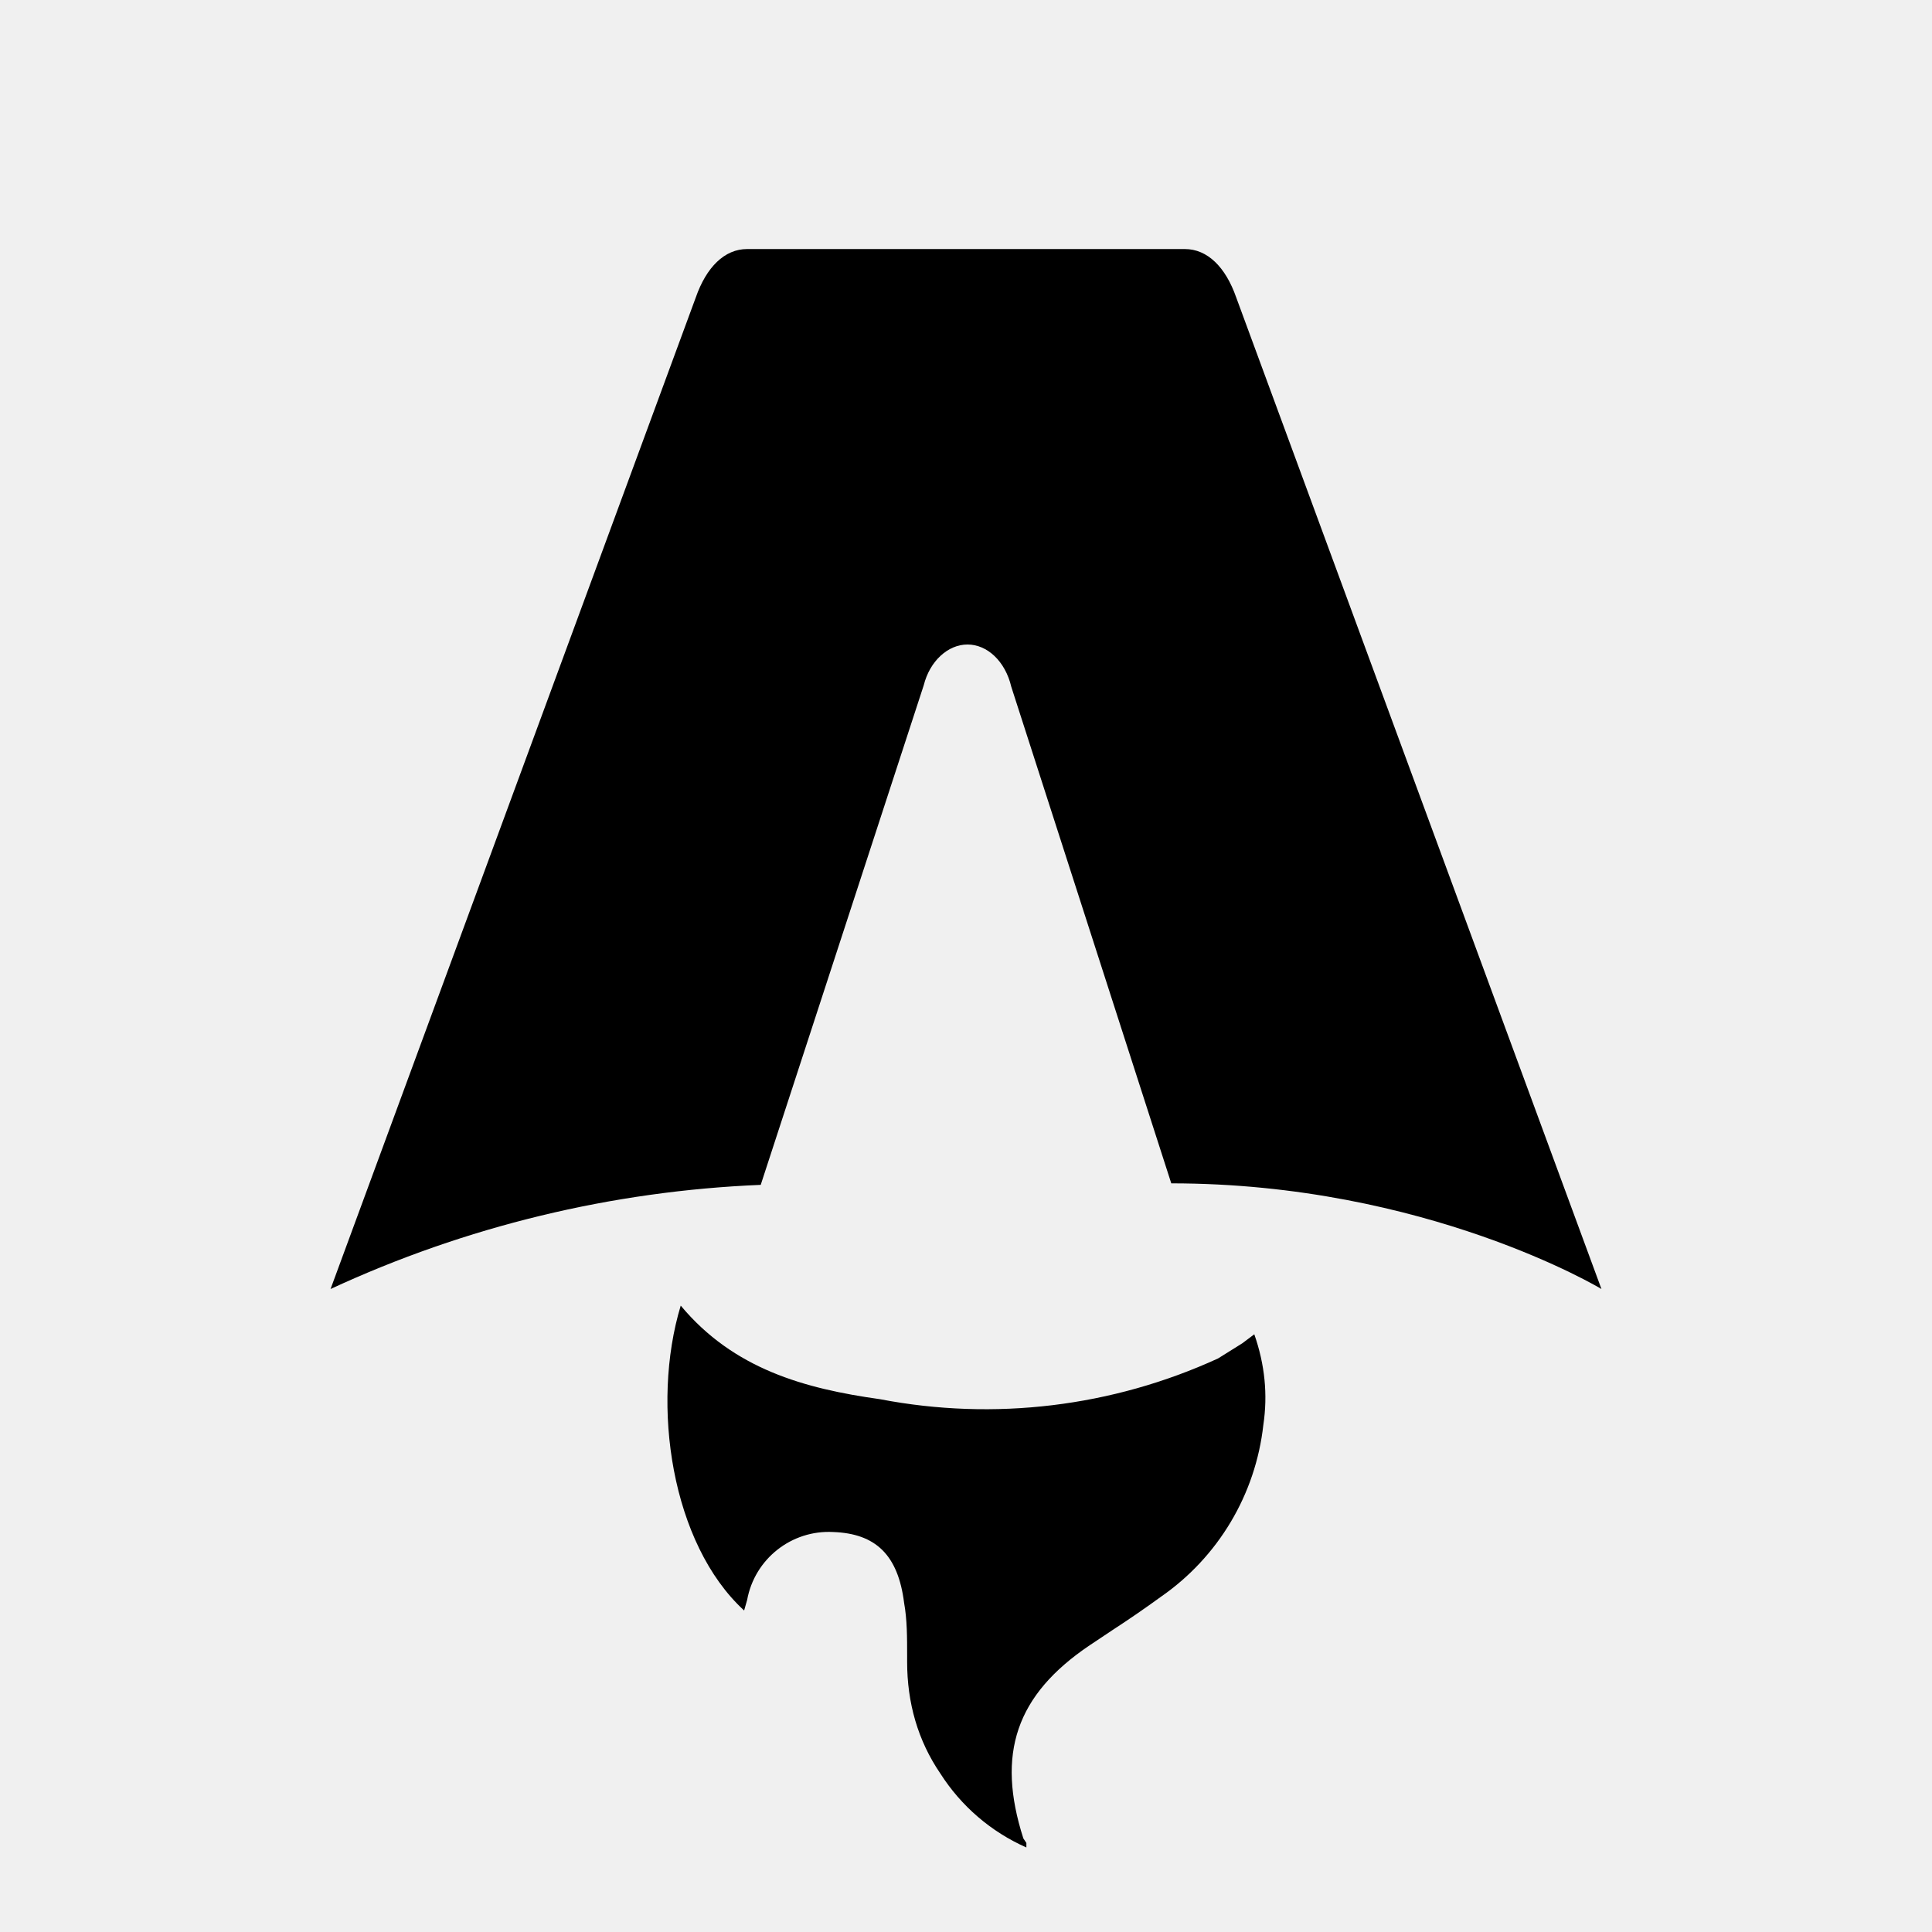
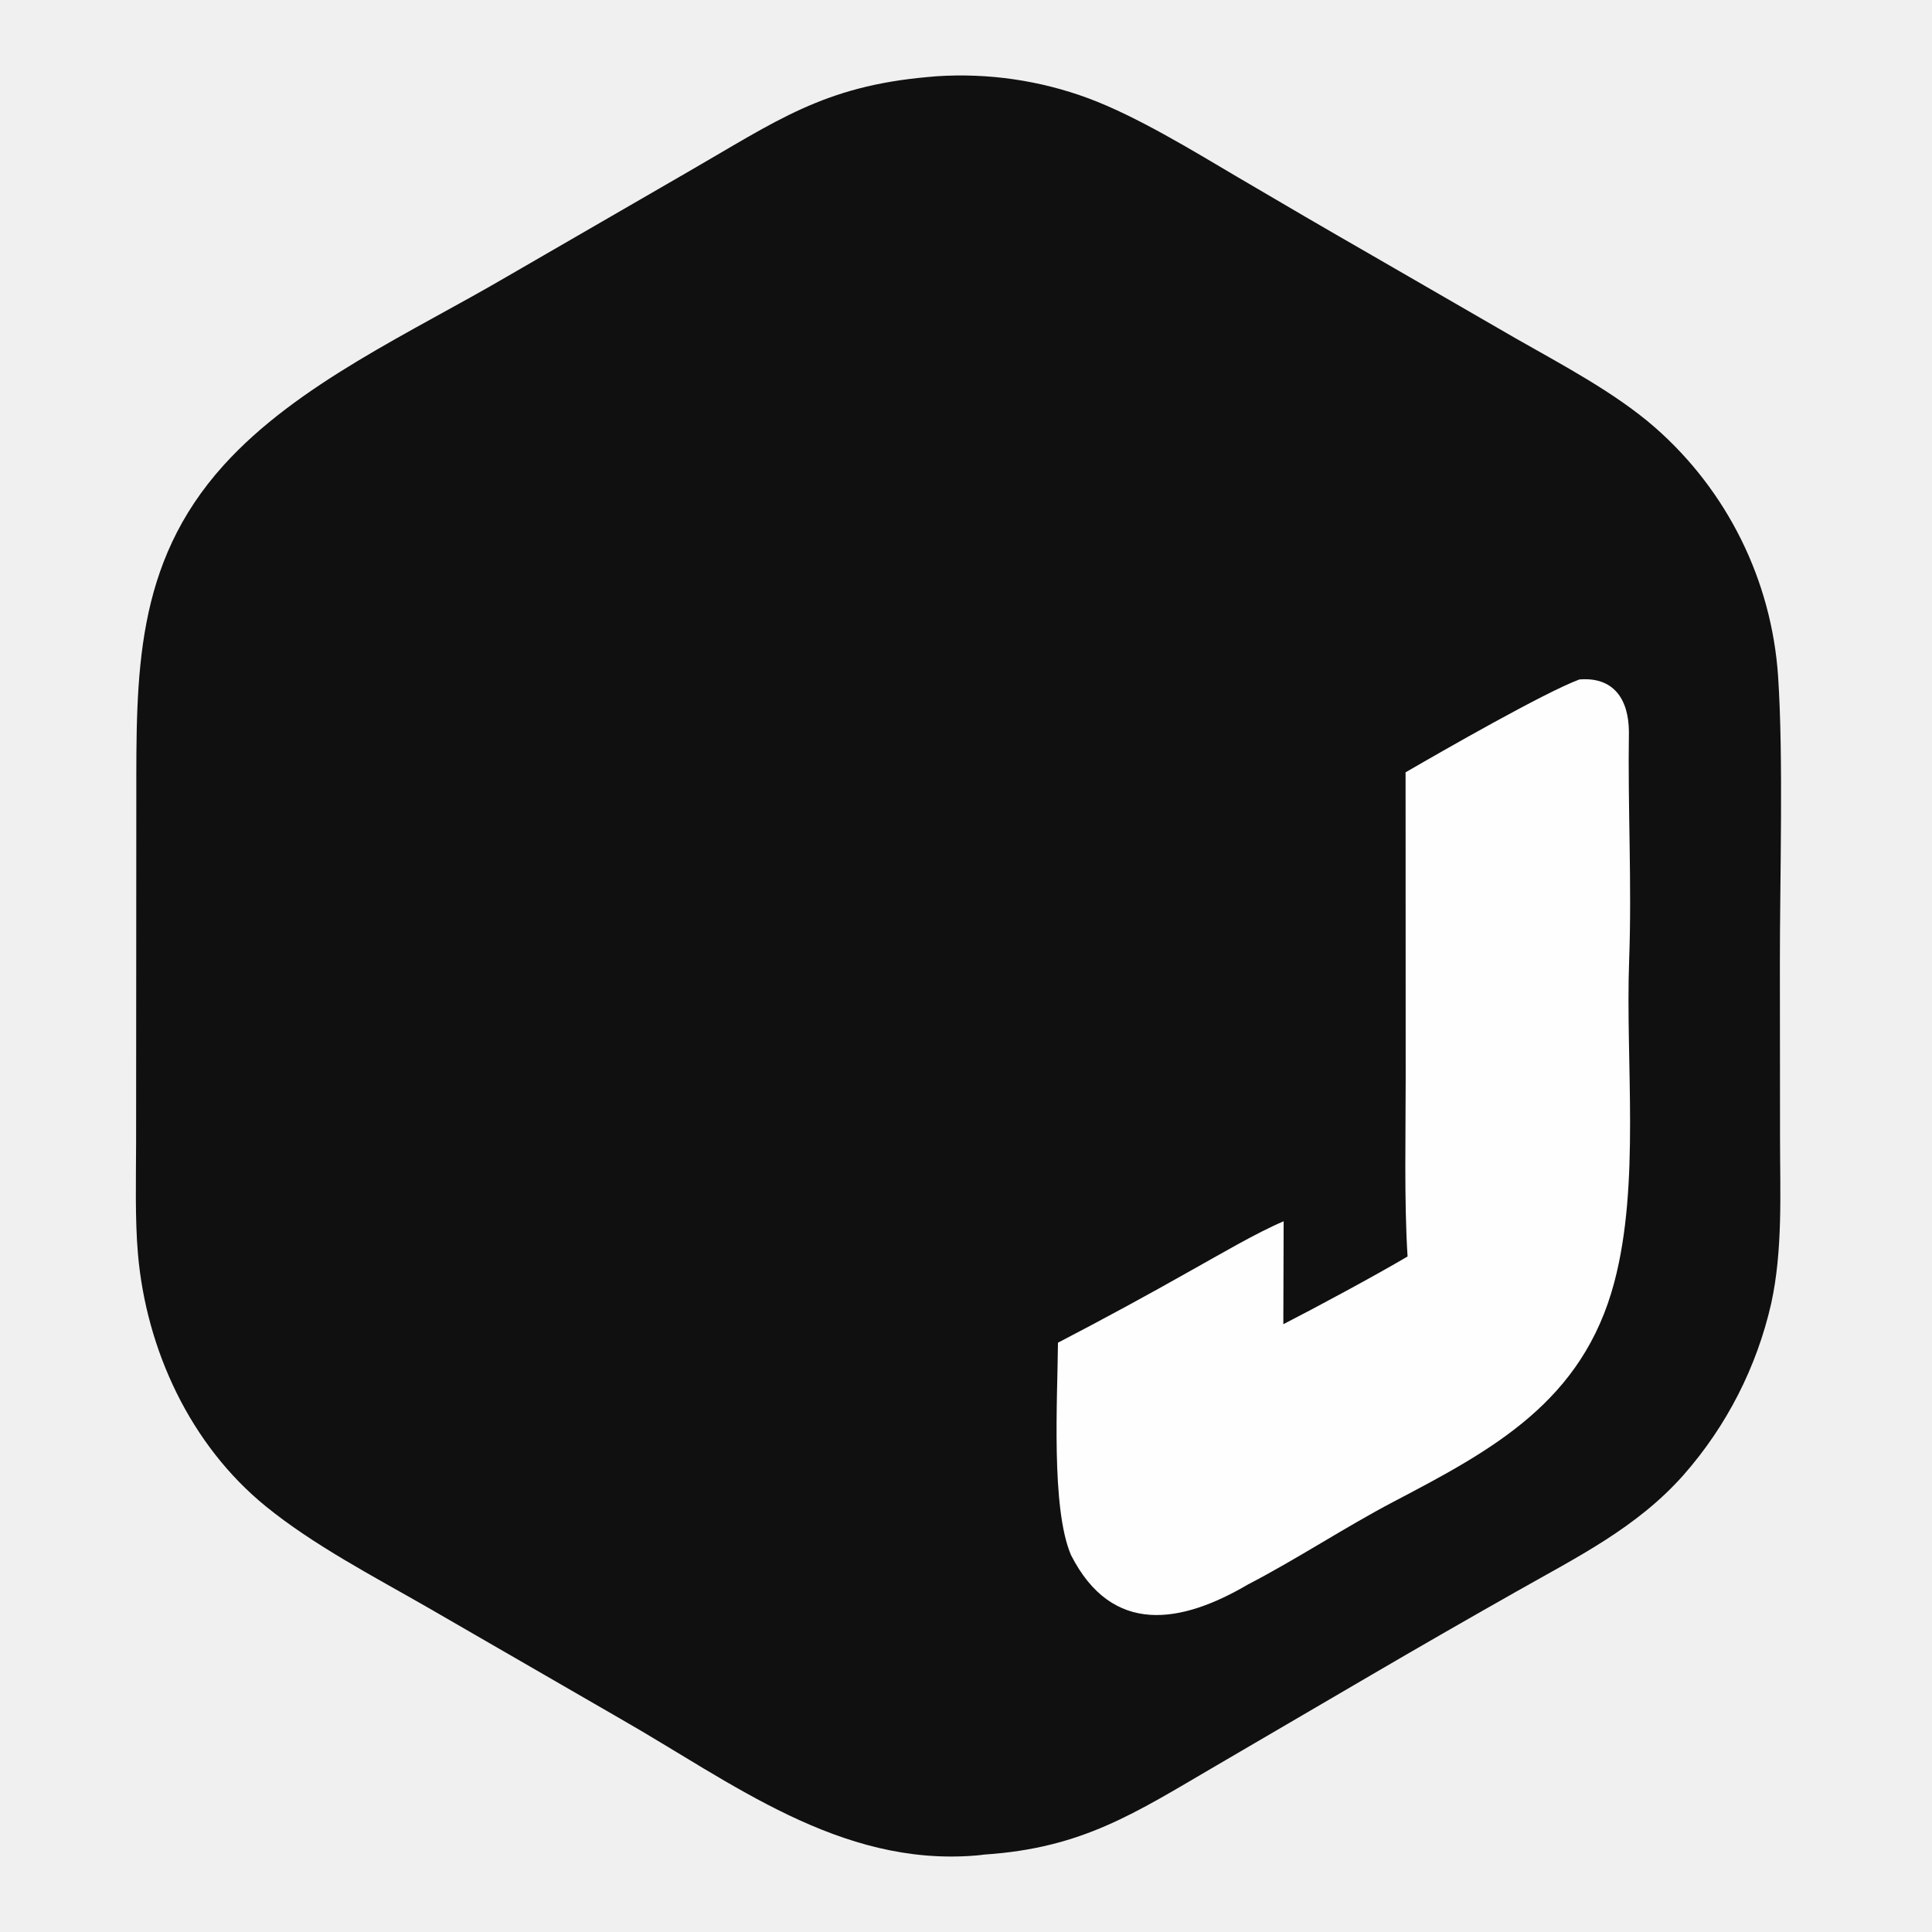
- <svg xmlns="http://www.w3.org/2000/svg" fill="none" viewBox="0 0 128 128">
-   <path d="M50.4 78.5a75.1 75.1 0 0 0-28.5 6.9l24.2-65.7c.7-2 1.9-3.2 3.4-3.2h29c1.5 0 2.7 1.2 3.4 3.2l24.2 65.7s-11.6-7-28.5-7L67 45.5c-.4-1.7-1.6-2.8-2.9-2.8-1.3 0-2.5 1.1-2.9 2.7L50.4 78.5Zm-1.1 28.2Zm-4.2-20.2c-2 6.6-.6 15.8 4.2 20.2a17.5 17.5 0 0 1 .2-.7 5.5 5.5 0 0 1 5.7-4.5c2.8.1 4.3 1.5 4.7 4.7.2 1.1.2 2.3.2 3.5v.4c0 2.7.7 5.2 2.2 7.4a13 13 0 0 0 5.7 4.9v-.3l-.2-.3c-1.8-5.6-.5-9.5 4.4-12.8l1.5-1a73 73 0 0 0 3.2-2.2 16 16 0 0 0 6.8-11.4c.3-2 .1-4-.6-6l-.8.6-1.6 1a37 37 0 0 1-22.4 2.7c-5-.7-9.7-2-13.2-6.2Z" />
-   <style>
-         path { fill: #000; }
-         @media (prefers-color-scheme: dark) {
-             path { fill: #FFF; }
-         }
-     </style>
+ <svg xmlns="http://www.w3.org/2000/svg" width="128" height="128" viewBox="0 0 128 128" fill="none">
+   <path d="M61.484 5.102C61.675 5.082 61.866 5.065 62.057 5.052C65.471 4.828 68.895 5.325 72.105 6.511C75.304 7.702 79 9.966 81.965 11.716C84.94 13.471 87.924 15.209 90.919 16.929L100.379 22.394C103.455 24.15 106.996 26.004 109.649 28.322C114.435 32.518 117.366 38.436 117.802 44.785C118.165 50.177 117.917 58.278 117.922 63.841L117.932 75.41C117.934 79.033 118.121 82.812 117.349 86.347C116.394 90.566 114.396 94.477 111.537 97.724C108.445 101.217 104.472 103.167 100.482 105.434C97.258 107.256 94.048 109.102 90.852 110.971L80.588 116.971C75.17 120.135 71.725 122.439 65.21 122.87C65.02 122.897 64.83 122.918 64.638 122.934C55.621 123.673 48.489 118.091 41.074 113.856L28.29 106.472C24.717 104.423 20.765 102.366 17.604 99.794C12.604 95.726 9.689 89.421 9.139 83.071C8.94 80.763 9.011 78.119 9.017 75.759L9.024 65.615L9.031 52.904C9.034 44.731 8.891 37.393 14.809 30.831C19.691 25.417 27.338 21.989 33.626 18.303L45.573 11.393C51.435 8.018 54.545 5.712 61.484 5.102Z" fill="#101010" />
+   <path d="M104.638 45.016C106.898 44.831 107.899 46.31 107.92 48.464C107.84 53.474 108.12 58.569 107.936 63.573C107.684 70.401 108.678 78.426 106.953 84.948C104.858 92.874 98.872 96.062 92.335 99.489C89.17 101.148 85.878 103.32 82.684 104.974C78.293 107.552 73.691 108.413 70.953 103.02C69.626 99.9 70.062 92.728 70.093 88.957C73.073 87.408 76.027 85.804 78.953 84.148C80.783 83.13 83.182 81.708 85.045 80.912L85.024 87.732C87.155 86.642 91.246 84.438 93.255 83.245C93.024 79.614 93.133 75.088 93.13 71.384L93.123 51.169C95.616 49.722 102.318 45.883 104.638 45.016Z" fill="#FEFEFE" />
</svg>
